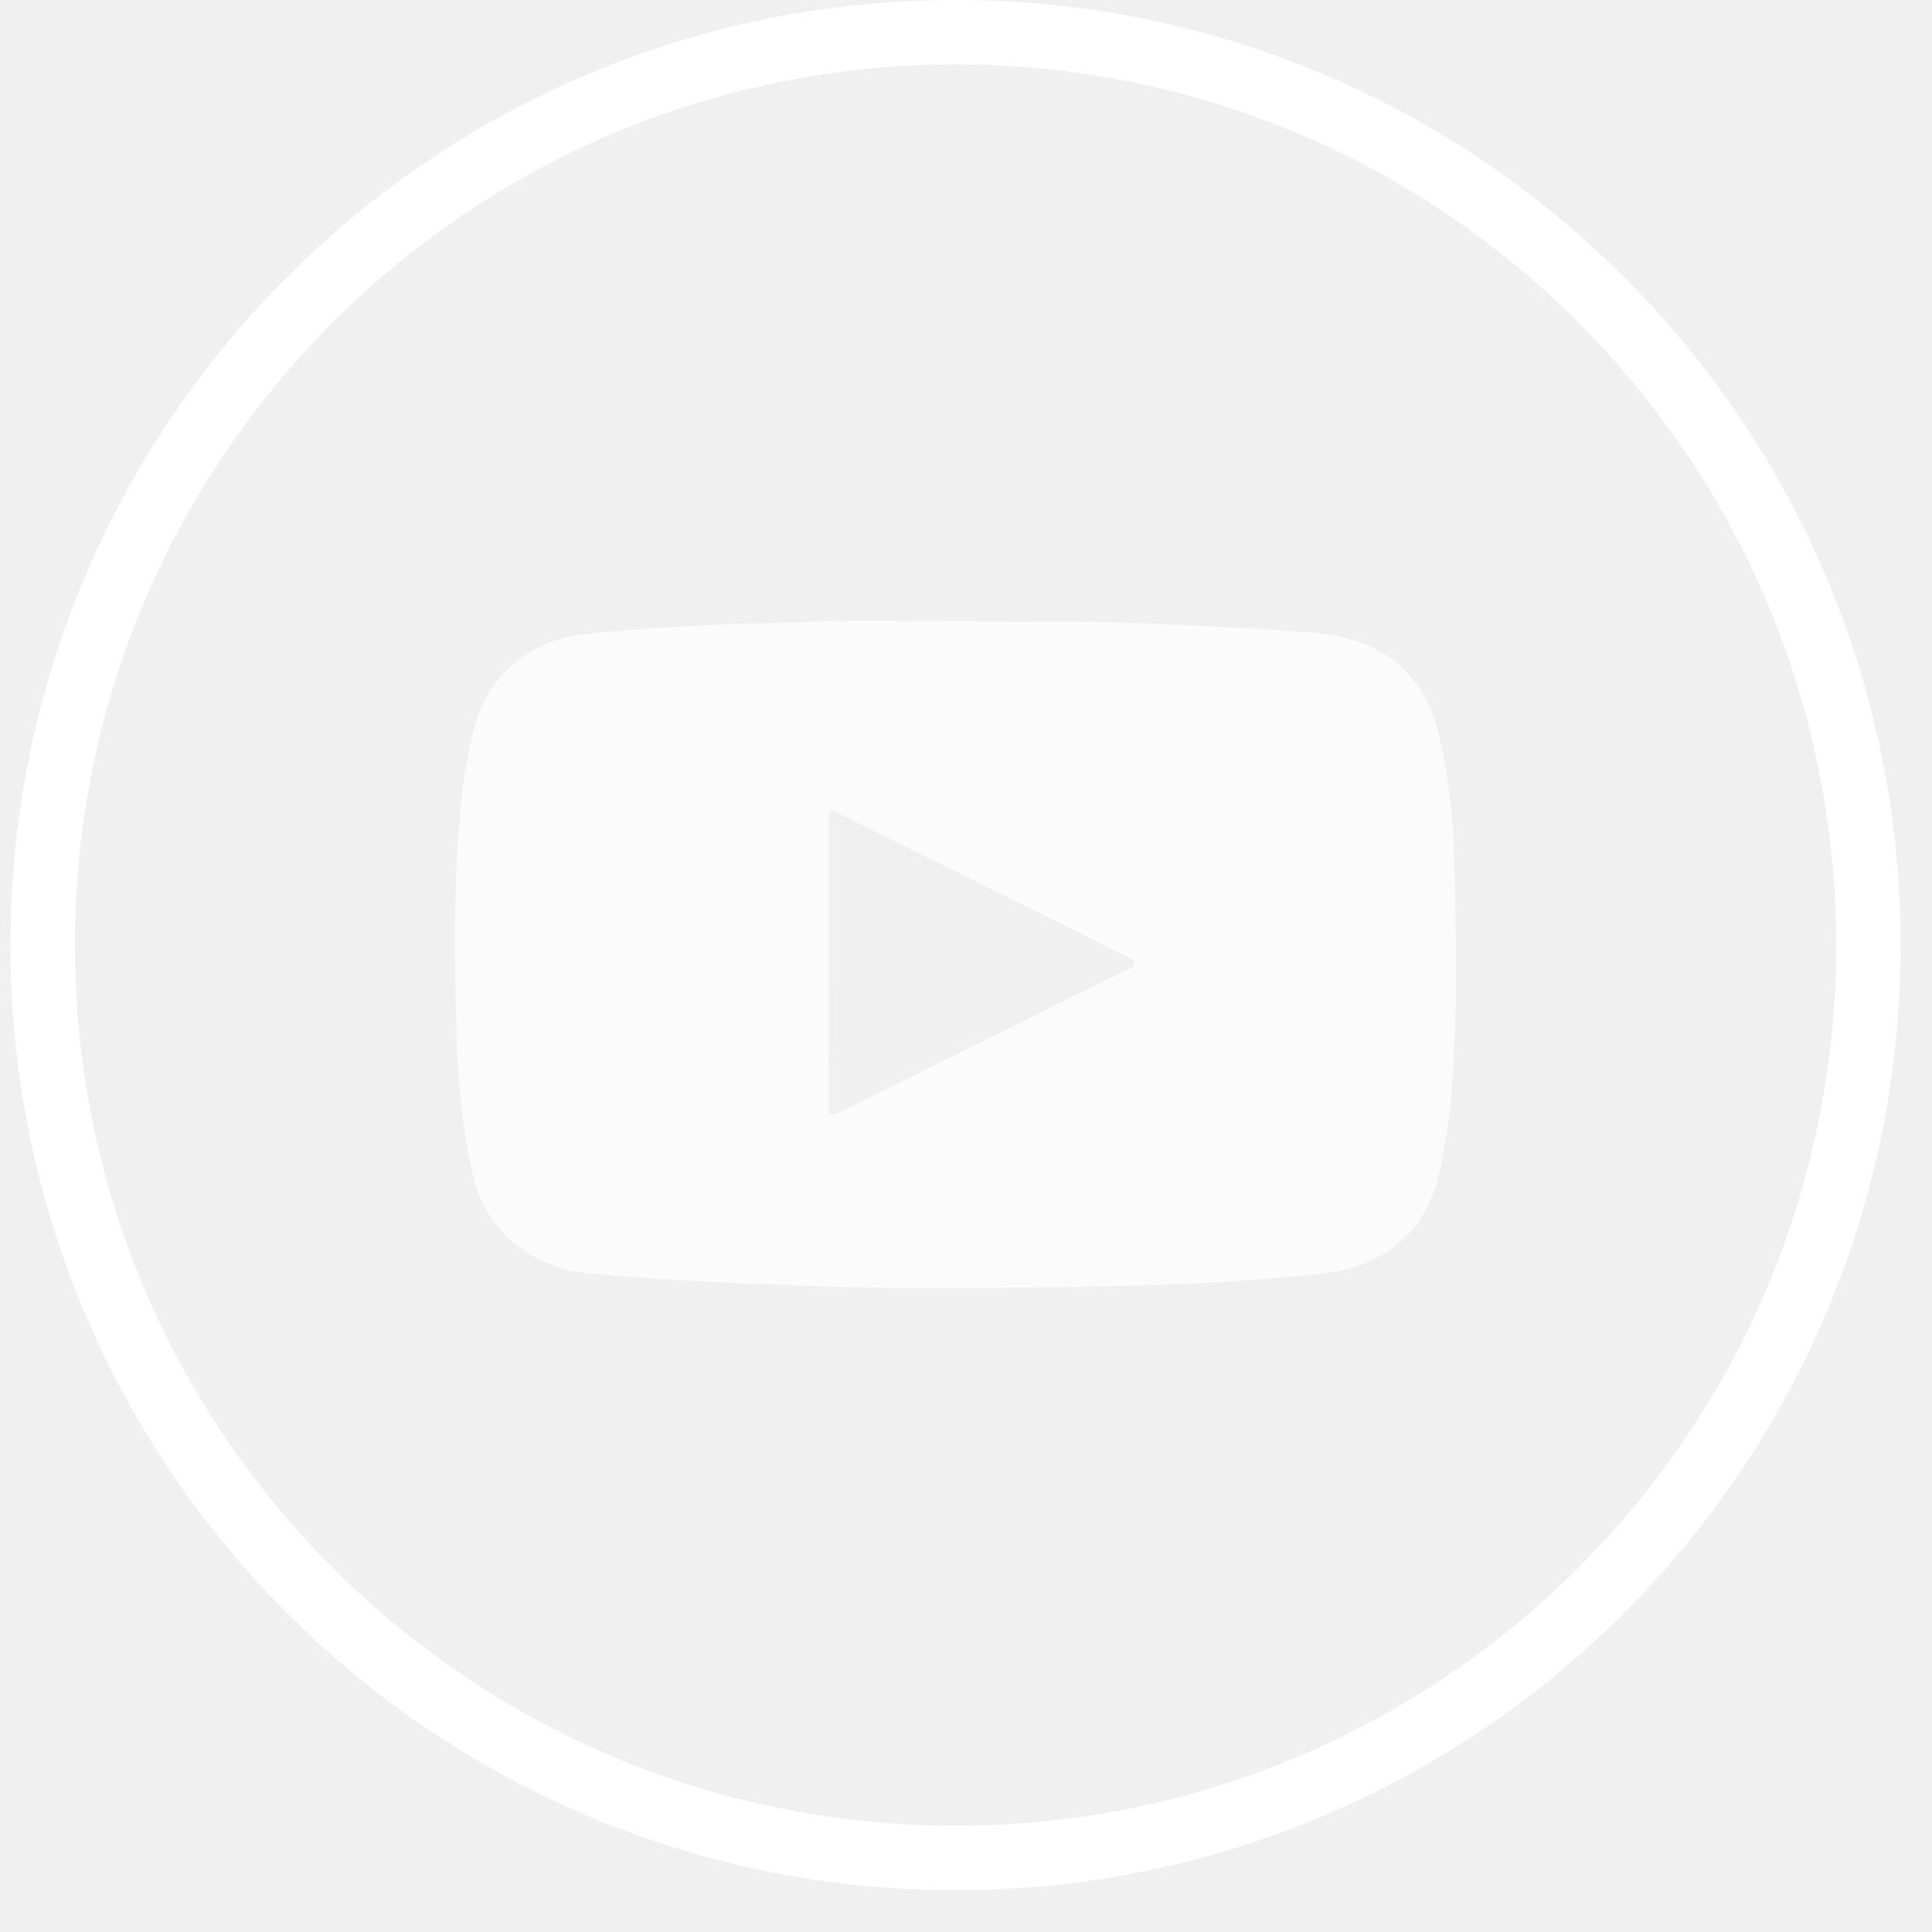
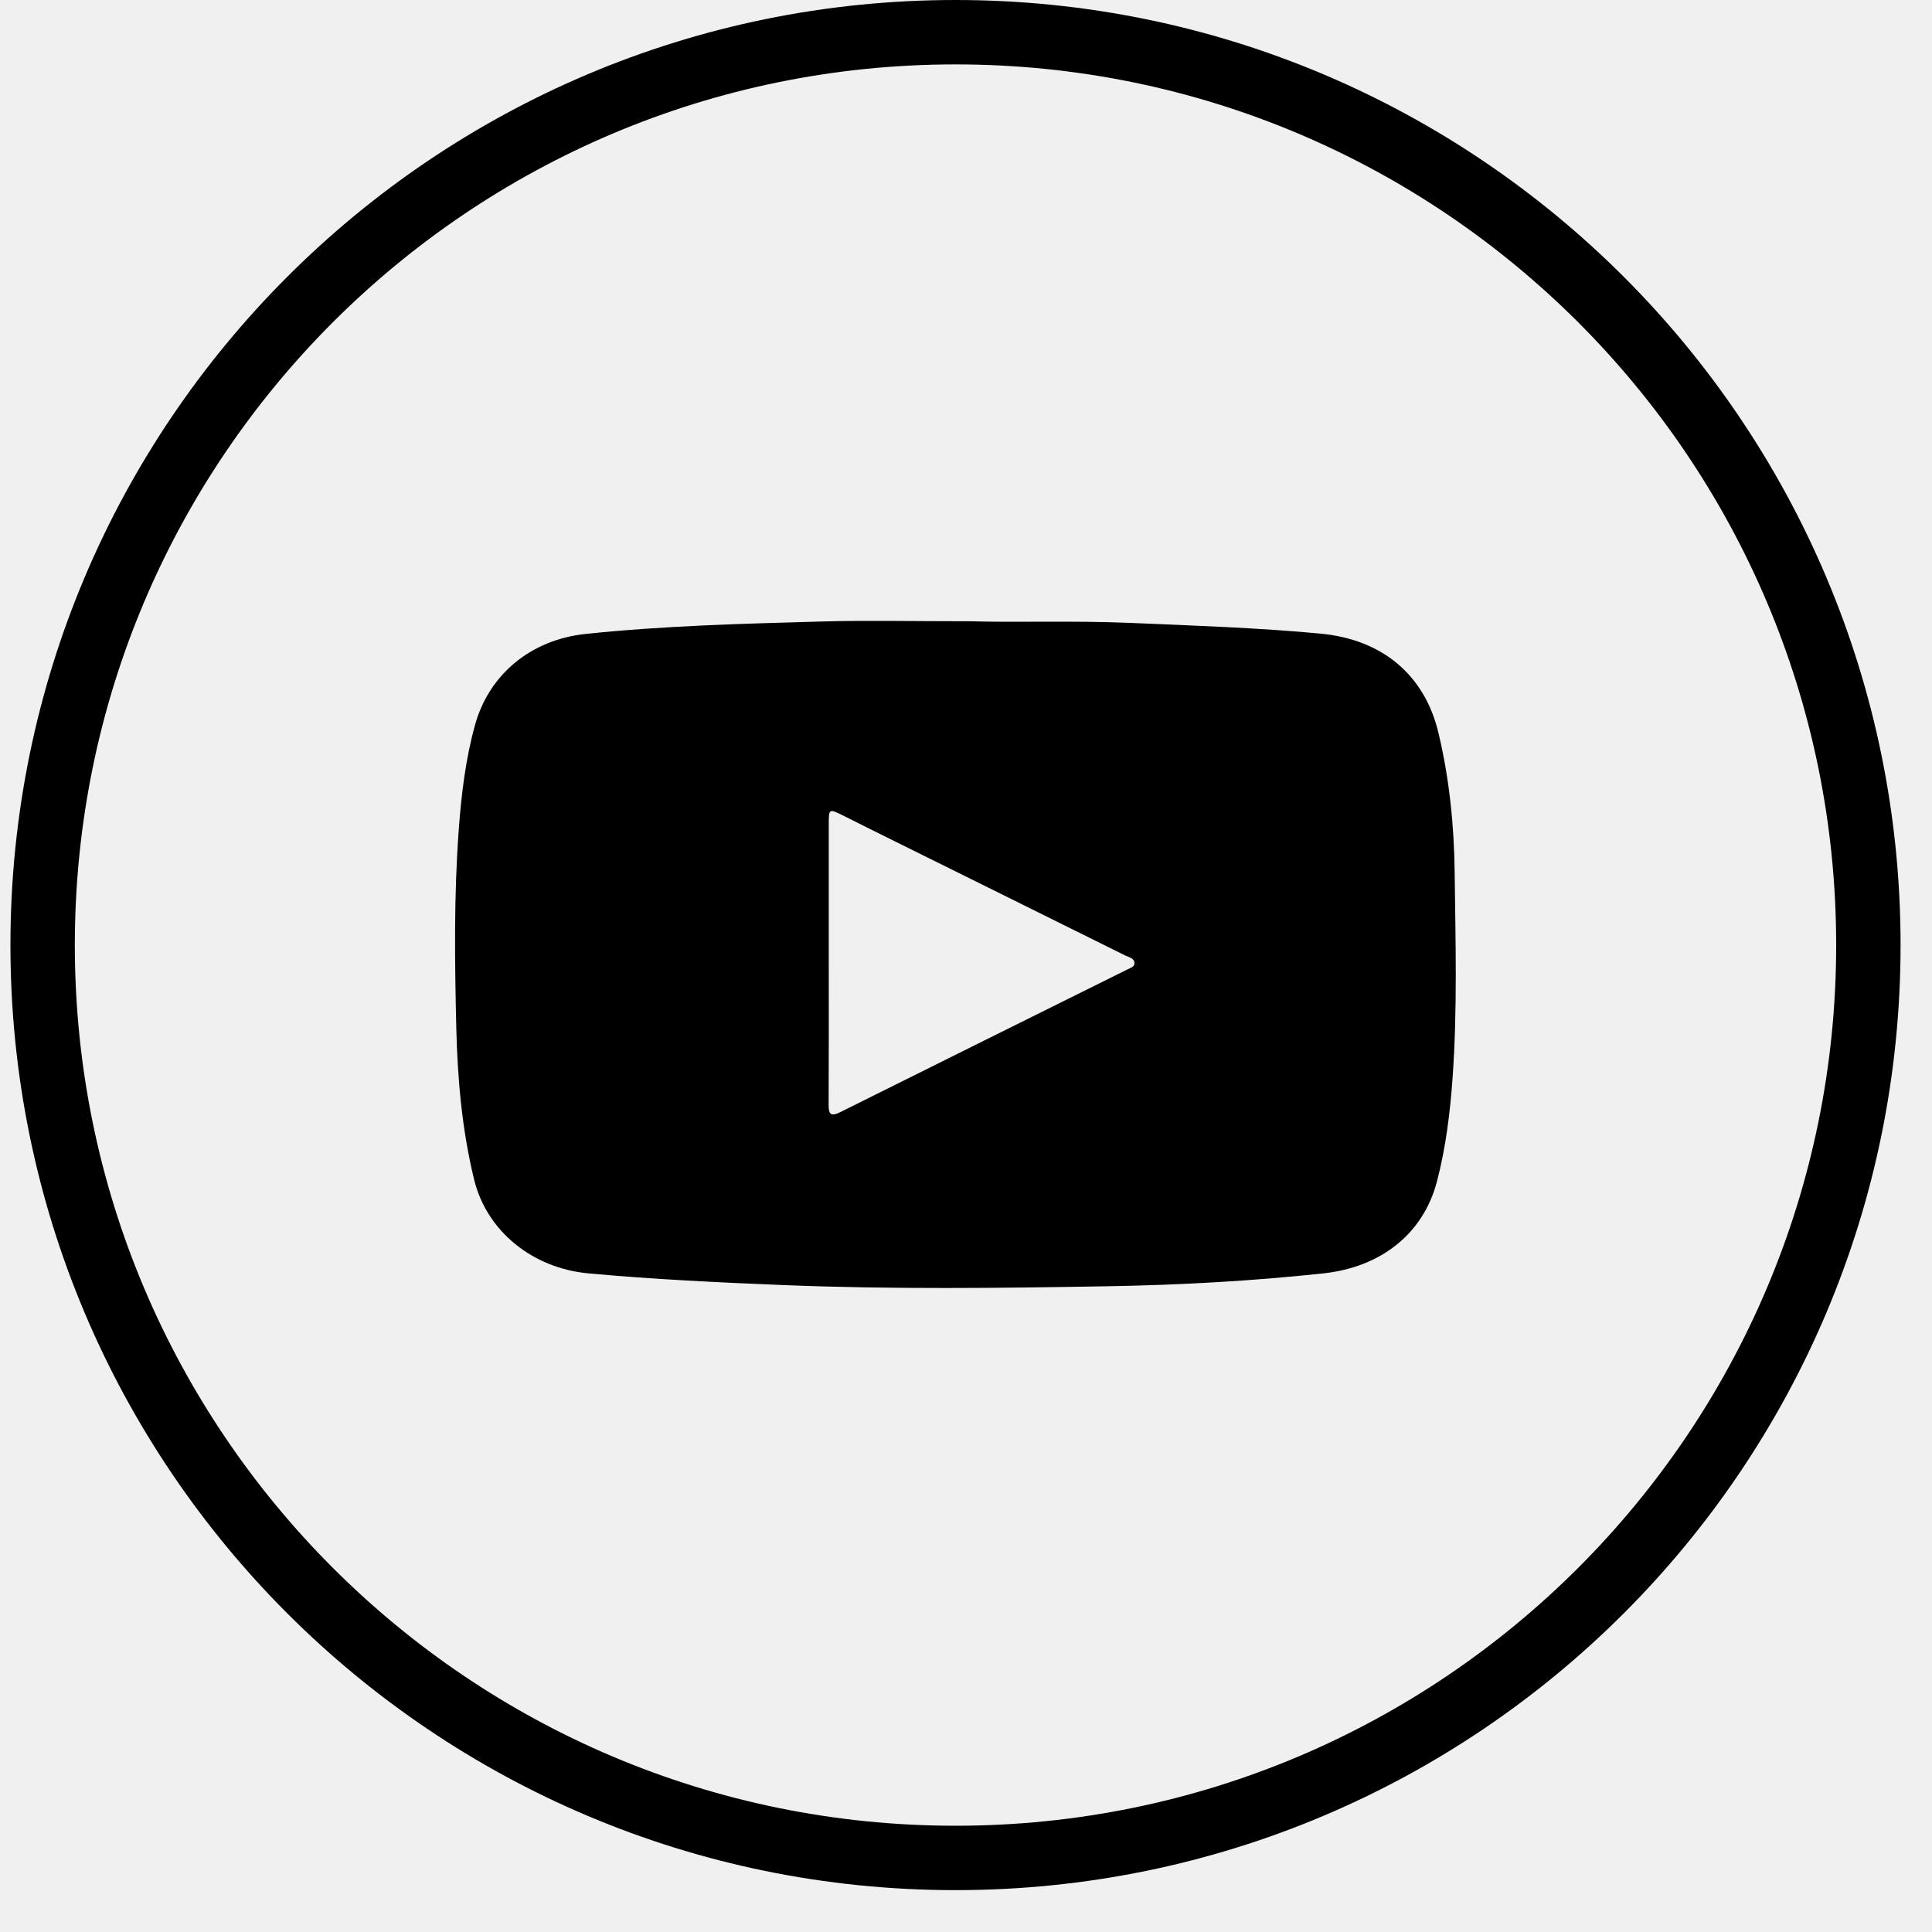
<svg xmlns="http://www.w3.org/2000/svg" width="30" height="30" viewBox="0 0 30 30" fill="none">
-   <path d="M29.012 14.675C29.012 22.504 22.666 28.85 14.837 28.85C7.009 28.85 0.662 22.504 0.662 14.675C0.662 6.846 7.009 0.5 14.837 0.5C22.666 0.5 29.012 6.846 29.012 14.675Z" stroke="white" />
-   <path d="M15.079 9.647C14.129 9.647 13.438 9.631 12.747 9.651C11.527 9.685 10.307 9.716 9.092 9.844C8.249 9.933 7.597 10.466 7.377 11.254C7.228 11.789 7.164 12.338 7.123 12.889C7.048 13.909 7.061 14.932 7.085 15.953C7.104 16.745 7.172 17.535 7.361 18.312C7.557 19.122 8.274 19.694 9.138 19.773C10.149 19.866 11.161 19.914 12.175 19.955C13.848 20.022 15.522 20.002 17.194 19.973C18.313 19.954 19.433 19.893 20.549 19.773C21.434 19.678 22.097 19.166 22.312 18.349C22.451 17.819 22.517 17.277 22.556 16.732C22.631 15.672 22.601 14.612 22.588 13.553C22.58 12.825 22.507 12.097 22.337 11.383C22.123 10.481 21.466 9.93 20.507 9.839C19.529 9.747 18.548 9.715 17.567 9.673C16.651 9.634 15.735 9.669 15.079 9.647ZM12.869 14.959C12.869 14.236 12.868 13.513 12.869 12.789C12.869 12.557 12.873 12.555 13.095 12.665C13.372 12.803 13.648 12.943 13.925 13.079C15.109 13.666 16.294 14.251 17.477 14.839C17.533 14.866 17.616 14.879 17.616 14.957C17.616 15.016 17.55 15.031 17.505 15.054C16.021 15.791 14.536 16.527 13.054 17.266C12.892 17.347 12.866 17.297 12.867 17.147C12.871 16.419 12.869 15.689 12.869 14.959Z" fill="#FBFBFB" />
+   <path d="M29.012 14.675C29.012 22.504 22.666 28.85 14.837 28.85C7.009 28.85 0.662 22.504 0.662 14.675C0.662 6.846 7.009 0.5 14.837 0.5C22.666 0.5 29.012 6.846 29.012 14.675Z" stroke="currentColor" />
+   <path d="M15.079 9.647C14.129 9.647 13.438 9.631 12.747 9.651C11.527 9.685 10.307 9.716 9.092 9.844C8.249 9.933 7.597 10.466 7.377 11.254C7.228 11.789 7.164 12.338 7.123 12.889C7.048 13.909 7.061 14.932 7.085 15.953C7.104 16.745 7.172 17.535 7.361 18.312C7.557 19.122 8.274 19.694 9.138 19.773C10.149 19.866 11.161 19.914 12.175 19.955C13.848 20.022 15.522 20.002 17.194 19.973C18.313 19.954 19.433 19.893 20.549 19.773C21.434 19.678 22.097 19.166 22.312 18.349C22.451 17.819 22.517 17.277 22.556 16.732C22.631 15.672 22.601 14.612 22.588 13.553C22.58 12.825 22.507 12.097 22.337 11.383C22.123 10.481 21.466 9.93 20.507 9.839C19.529 9.747 18.548 9.715 17.567 9.673C16.651 9.634 15.735 9.669 15.079 9.647ZM12.869 14.959C12.869 14.236 12.868 13.513 12.869 12.789C12.869 12.557 12.873 12.555 13.095 12.665C13.372 12.803 13.648 12.943 13.925 13.079C15.109 13.666 16.294 14.251 17.477 14.839C17.533 14.866 17.616 14.879 17.616 14.957C17.616 15.016 17.55 15.031 17.505 15.054C16.021 15.791 14.536 16.527 13.054 17.266C12.892 17.347 12.866 17.297 12.867 17.147C12.871 16.419 12.869 15.689 12.869 14.959Z" fill="currentColor" />
</svg>
